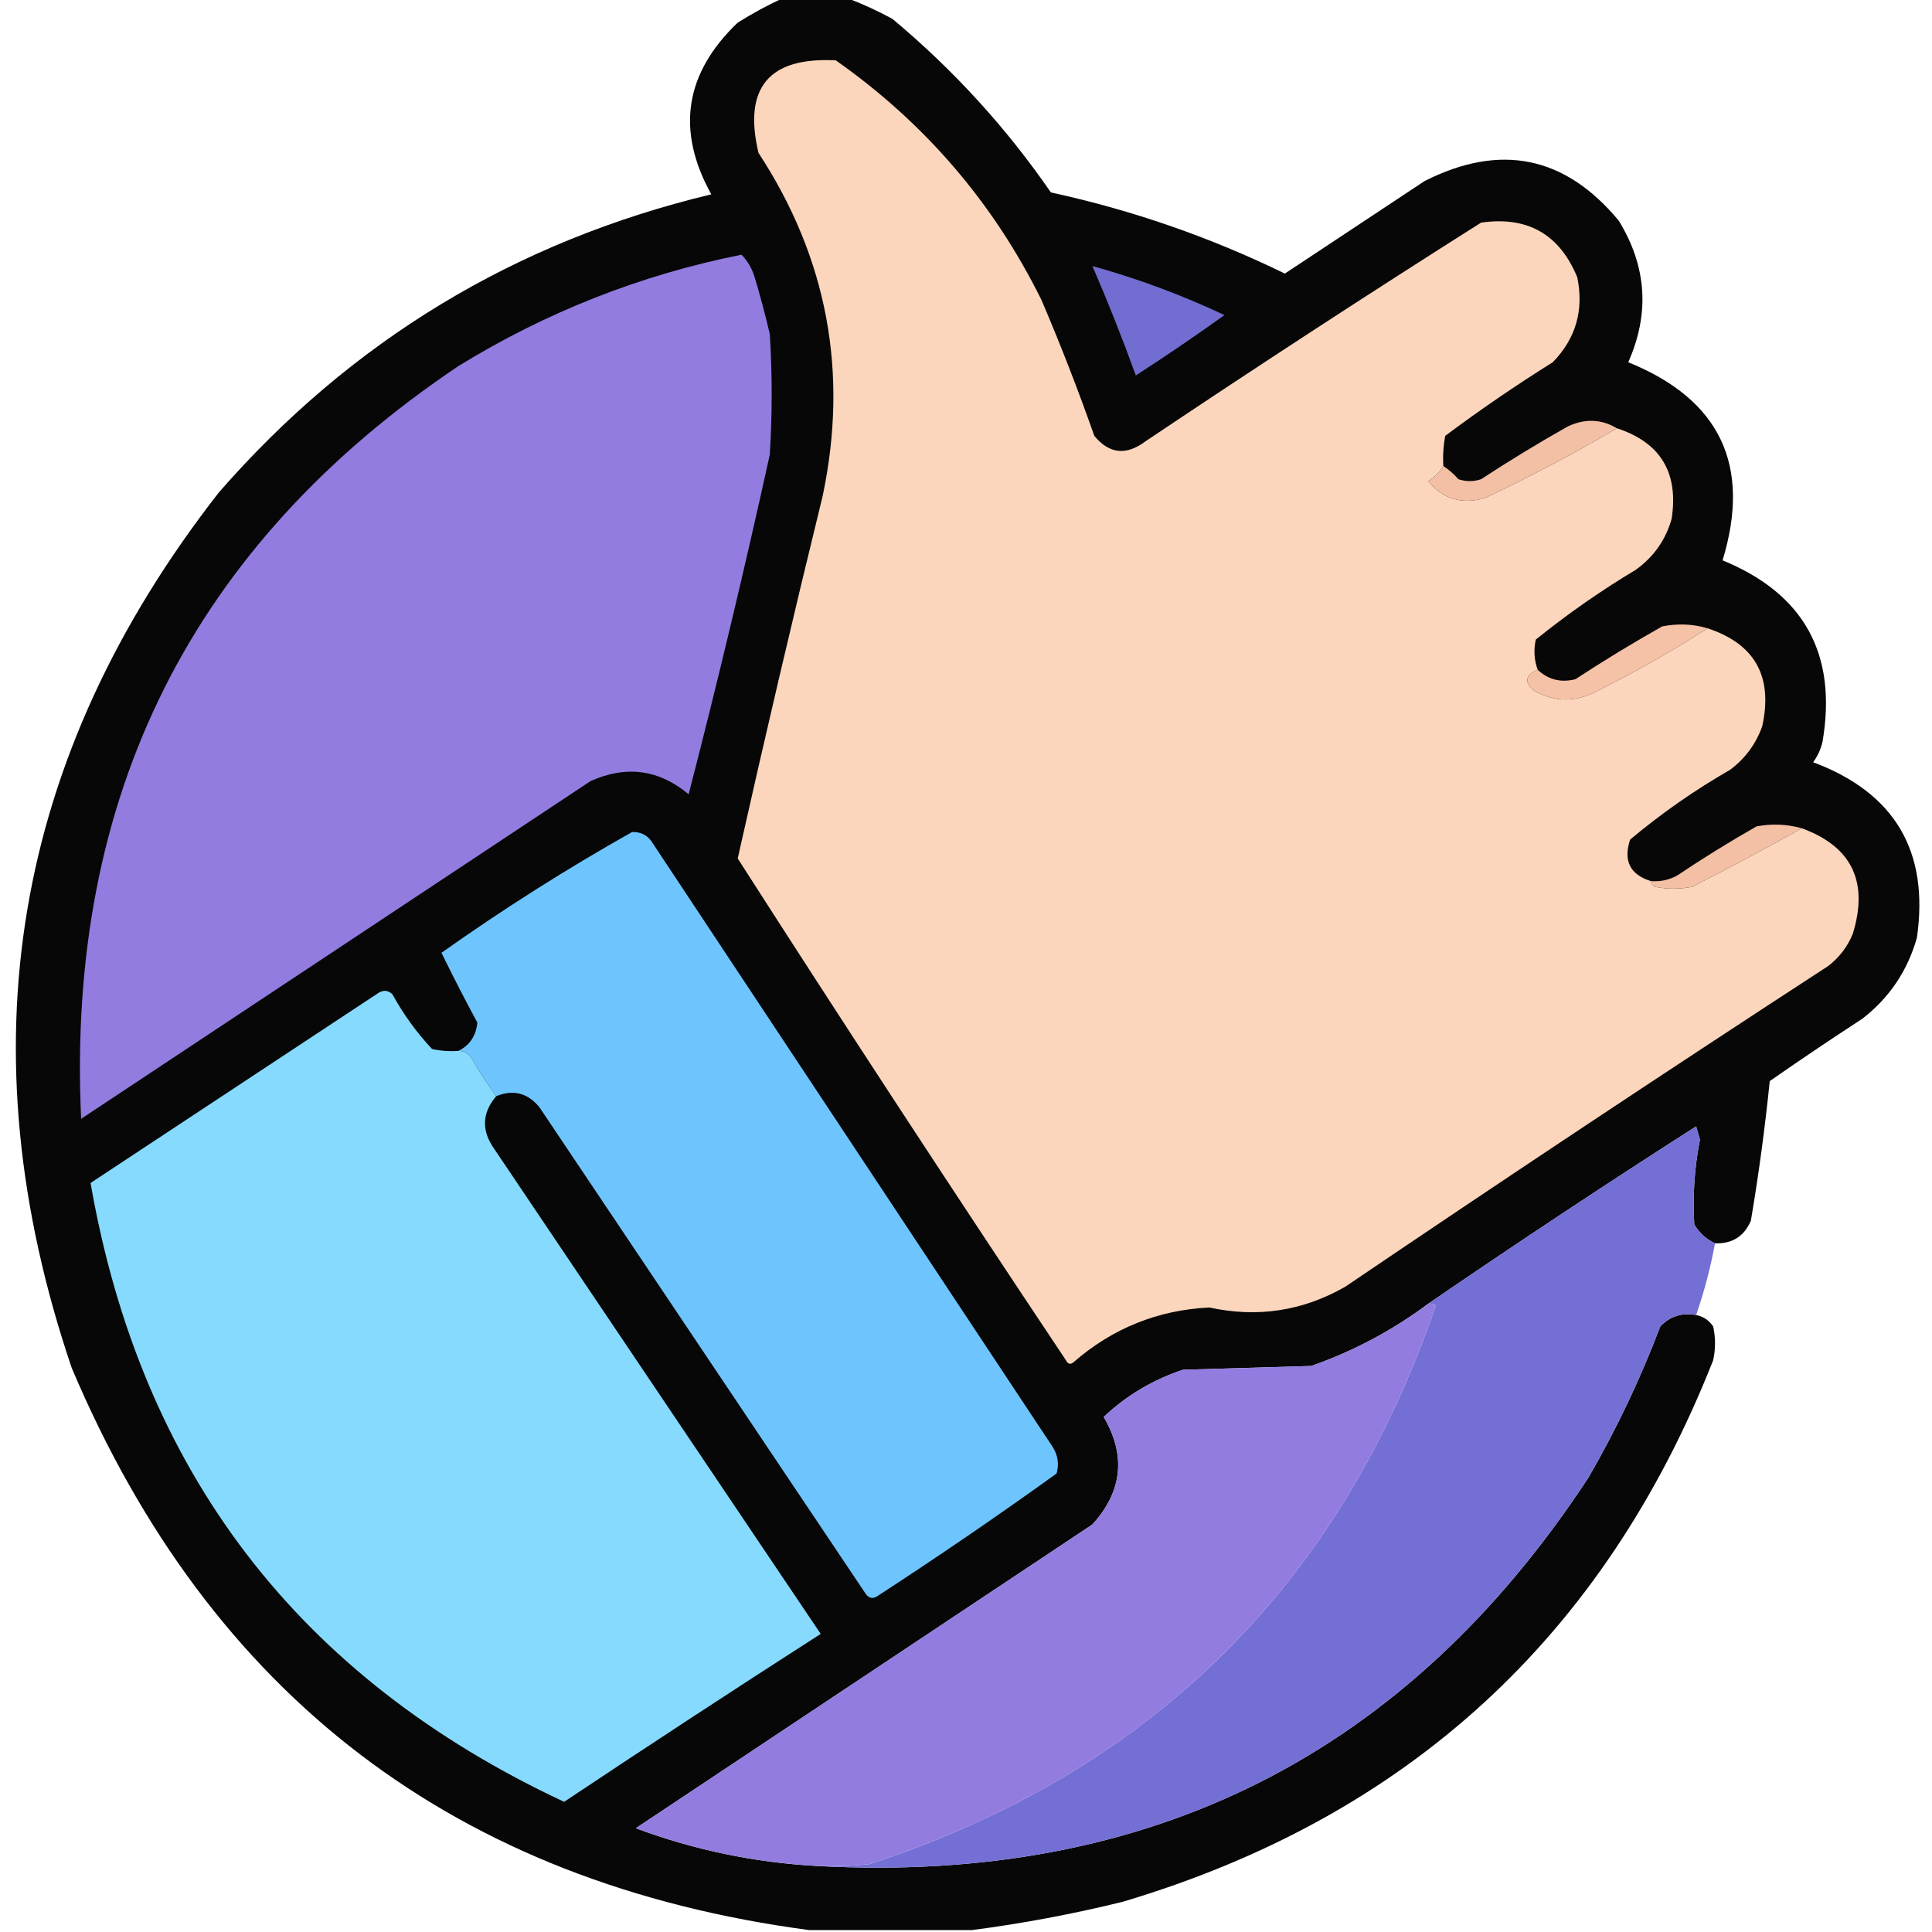
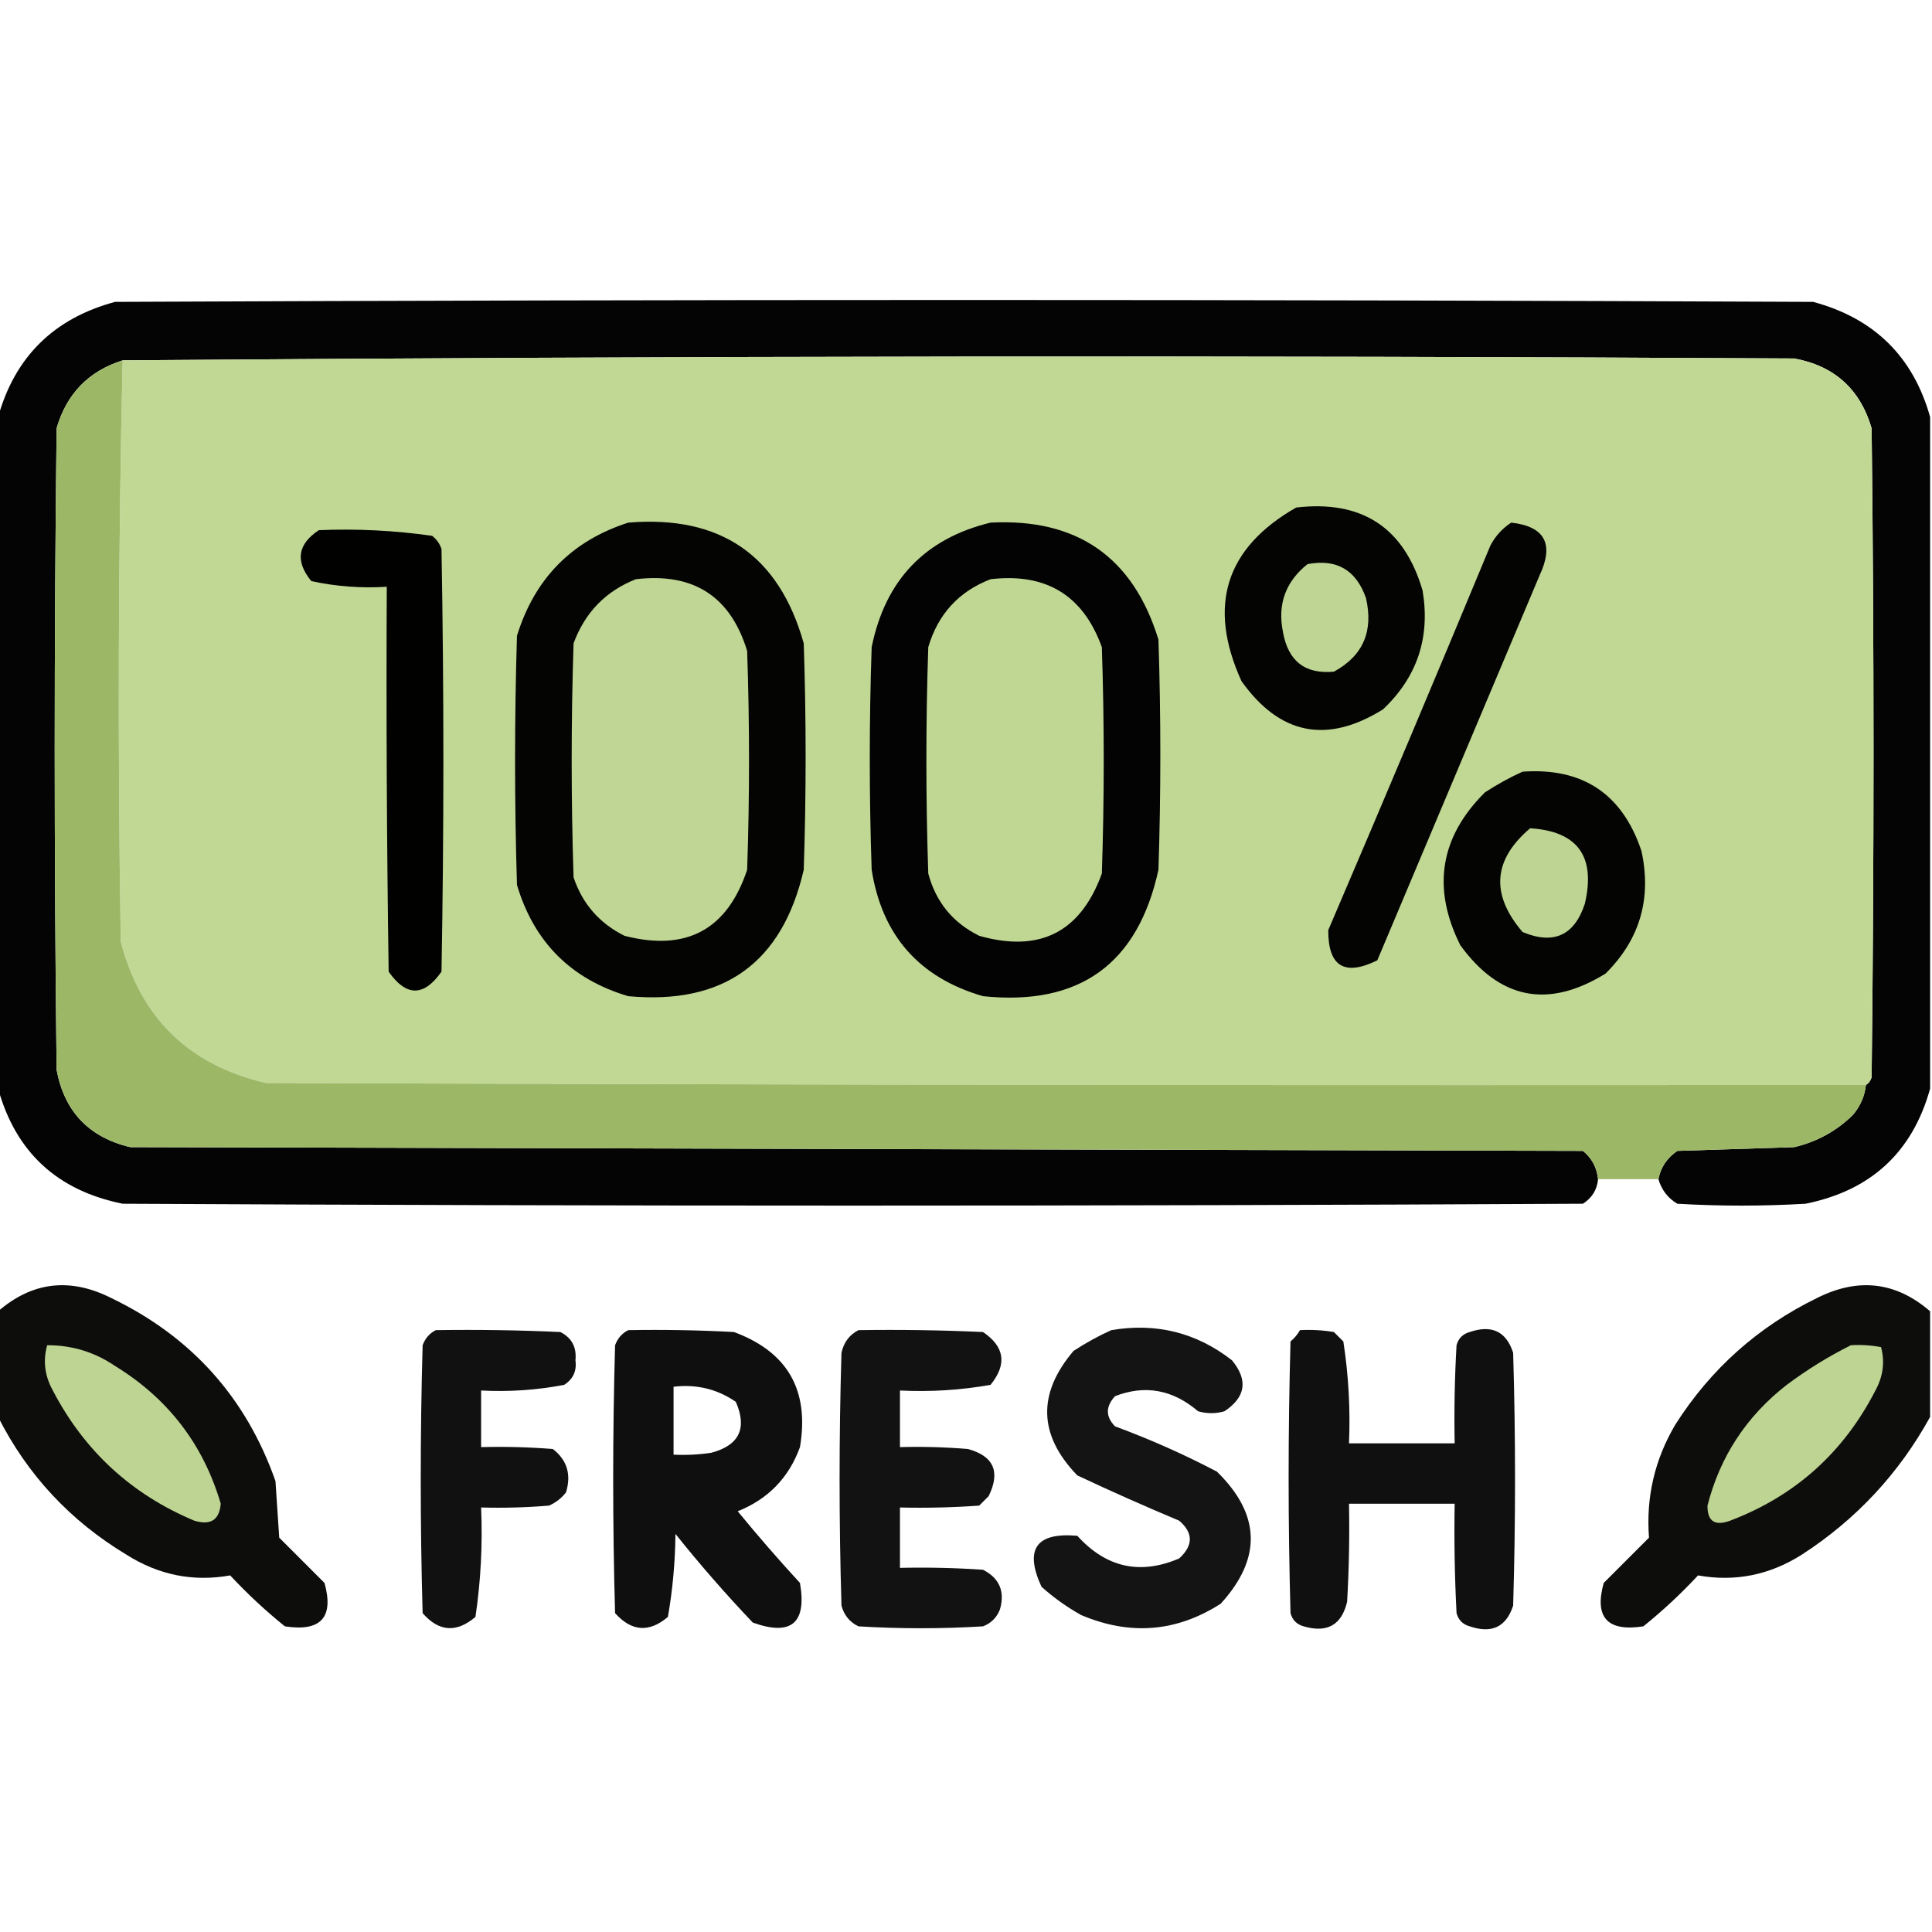
<svg xmlns="http://www.w3.org/2000/svg" version="1.1" width="512px" height="512px" style="shape-rendering:geometricPrecision; text-rendering:geometricPrecision; image-rendering:optimizeQuality; fill-rule:evenodd; clip-rule:evenodd">
  <g>
-     <path style="opacity:0.978" fill="#020202" d="M 207.5,-0.5 C 213.167,-0.5 218.833,-0.5 224.5,-0.5C 228.519,1.005 232.519,2.838 236.5,5C 252.657,18.485 266.657,33.818 278.5,51C 300.033,55.678 320.7,62.844 340.5,72.5C 352.833,64.333 365.167,56.167 377.5,48C 397.595,37.82 414.762,41.32 429,58.5C 436.411,70.605 437.245,83.105 431.5,96C 455.84,105.848 464.174,123.348 456.5,148.5C 478.088,157.335 486.922,173.335 483,196.5C 482.55,198.519 481.717,200.352 480.5,202C 502.135,210.1 511.301,225.6 508,248.5C 505.53,257.277 500.697,264.444 493.5,270C 485.247,275.376 477.08,280.876 469,286.5C 467.749,298.841 466.082,311.174 464,323.5C 462.229,327.639 459.062,329.639 454.5,329.5C 452.185,328.416 450.352,326.749 449,324.5C 448.547,316.952 449.047,309.452 450.5,302C 450.167,300.833 449.833,299.667 449.5,298.5C 425.521,313.833 401.855,329.5 378.5,345.5C 369.04,352.564 358.707,358.064 347.5,362C 336.167,362.333 324.833,362.667 313.5,363C 305.537,365.644 298.537,369.811 292.5,375.5C 298.462,385.715 297.462,395.215 289.5,404C 249.167,430.833 208.833,457.667 168.5,484.5C 183.994,490.265 199.994,493.599 216.5,494.5C 304.653,499.341 372.82,465.007 421,391.5C 428.409,378.682 434.742,365.349 440,351.5C 442.546,348.814 445.713,347.814 449.5,348.5C 451.371,348.859 452.871,349.859 454,351.5C 454.667,354.5 454.667,357.5 454,360.5C 425.107,433.726 372.941,481.56 297.5,504C 284.168,507.275 270.834,509.775 257.5,511.5C 243.167,511.5 228.833,511.5 214.5,511.5C 120.909,499.071 55.743,449.404 19,362.5C -9.68,277.909 3.32,200.576 58,130.5C 93.052,90.296 136.552,63.962 188.5,51.5C 179.115,34.582 181.448,19.416 195.5,6C 199.434,3.536 203.434,1.369 207.5,-0.5 Z" />
+     <path style="opacity:0.982" fill="#000000" d="M 511.5,110.5 C 511.5,169.833 511.5,229.167 511.5,288.5C 506.82,305.342 495.82,315.508 478.5,319C 467.167,319.667 455.833,319.667 444.5,319C 442,317.513 440.334,315.346 439.5,312.5C 440.087,309.389 441.754,306.889 444.5,305C 454.833,304.667 465.167,304.333 475.5,304C 481.486,302.592 486.652,299.758 491,295.5C 492.993,293.182 494.159,290.516 494.5,287.5C 495.222,287.082 495.722,286.416 496,285.5C 496.667,228.167 496.667,170.833 496,113.5C 492.952,103.118 486.119,96.951 475.5,95C 327.764,94.168 180.097,94.335 32.5,95.5C 23.484,98.35 17.65,104.35 15,113.5C 14.333,170.167 14.333,226.833 15,283.5C 17.052,294.552 23.552,301.386 34.5,304C 162.833,304.333 291.167,304.667 419.5,305C 421.87,306.941 423.203,309.441 423.5,312.5C 423.256,315.263 421.923,317.429 419.5,319C 290.5,319.667 161.5,319.667 32.5,319C 15.18,315.508 4.18,305.342 -0.5,288.5C -0.5,229.167 -0.5,169.833 -0.5,110.5C 3.985,94.516 14.319,84.349 30.5,80C 180.5,79.333 330.5,79.333 480.5,80C 496.681,84.349 507.015,94.516 511.5,110.5 Z" />
  </g>
  <g>
-     <path style="opacity:1" fill="#fcd6bc" d="M 382.5,123.5 C 381.521,125.145 380.188,126.479 378.5,127.5C 382.376,132.244 387.376,133.744 393.5,132C 405.513,126.329 417.18,120.162 428.5,113.5C 440.058,117.262 444.892,125.262 443,137.5C 441.419,143.086 438.252,147.586 433.5,151C 424.23,156.551 415.396,162.718 407,169.5C 406.398,172.221 406.565,174.887 407.5,177.5C 404.201,178.901 403.868,180.735 406.5,183C 412.107,186.159 417.774,186.159 423.5,183C 433.554,177.979 443.221,172.479 452.5,166.5C 465.086,170.635 469.919,179.302 467,192.5C 465.324,197.178 462.491,201.011 458.5,204C 449.114,209.388 440.281,215.554 432,222.5C 430.14,228.112 431.973,231.779 437.5,233.5C 437.611,234.117 437.944,234.617 438.5,235C 441.833,235.667 445.167,235.667 448.5,235C 458.331,229.969 467.998,224.802 477.5,219.5C 490.757,224.35 495.257,233.684 491,247.5C 489.6,250.902 487.433,253.736 484.5,256C 441.562,283.941 398.895,312.274 356.5,341C 345.251,347.44 333.251,349.274 320.5,346.5C 306.835,347.165 294.835,351.998 284.5,361C 283.668,361.688 283.002,361.521 282.5,360.5C 253.071,316.413 224.071,272.079 195.5,227.5C 202.692,195.401 210.192,163.401 218,131.5C 224.929,98.731 219.262,68.398 201,40.5C 196.933,23.233 203.766,15.066 221.5,16C 245.106,32.598 263.273,53.765 276,79.5C 281.059,91.343 285.726,103.343 290,115.5C 293.922,120.289 298.422,120.789 303.5,117C 332.897,97.273 362.563,77.94 392.5,59C 404.797,57.23 413.297,62.064 418,73.5C 419.781,82.219 417.614,89.719 411.5,96C 401.726,102.109 392.226,108.609 383,115.5C 382.503,118.146 382.336,120.813 382.5,123.5 Z" />
+     <path style="opacity:1" fill="#c1d895" d="M 494.5,287.5 C 353.166,287.667 211.833,287.5 70.5,287C 50.102,282.269 37.269,269.769 32,249.5C 31.172,198.096 31.338,146.763 32.5,95.5C 180.097,94.335 327.764,94.168 475.5,95C 486.119,96.951 492.952,103.118 496,113.5C 496.667,170.833 496.667,228.167 496,285.5C 495.722,286.416 495.222,287.082 494.5,287.5 Z" />
  </g>
  <g>
-     <path style="opacity:1" fill="#927ce0" d="M 196.5,67.5 C 198.117,69.121 199.284,71.121 200,73.5C 201.489,78.457 202.822,83.457 204,88.5C 204.667,99.167 204.667,109.833 204,120.5C 197.366,150.646 190.199,180.646 182.5,210.5C 174.63,203.918 165.963,202.752 156.5,207C 111.5,236.833 66.5,266.667 21.5,296.5C 17.534,210.932 50.867,144.432 121.5,97C 144.828,82.66 169.828,72.827 196.5,67.5 Z" />
+     <path style="opacity:1" fill="#9cb867" d="M 32.5,95.5 C 31.338,146.763 31.172,198.096 32,249.5C 37.269,269.769 50.102,282.269 70.5,287C 211.833,287.5 353.166,287.667 494.5,287.5C 494.159,290.516 492.993,293.182 491,295.5C 486.652,299.758 481.486,302.592 475.5,304C 465.167,304.333 454.833,304.667 444.5,305C 441.754,306.889 440.087,309.389 439.5,312.5C 434.167,312.5 428.833,312.5 423.5,312.5C 423.203,309.441 421.87,306.941 419.5,305C 291.167,304.667 162.833,304.333 34.5,304C 23.552,301.386 17.052,294.552 15,283.5C 14.333,226.833 14.333,170.167 15,113.5C 17.65,104.35 23.484,98.35 32.5,95.5 Z" />
  </g>
  <g>
-     <path style="opacity:1" fill="#726dd1" d="M 289.5,70.5 C 301.512,73.838 313.178,78.171 324.5,83.5C 316.804,89.029 308.97,94.362 301,99.5C 297.454,89.69 293.621,80.024 289.5,70.5 Z" />
+     <path style="opacity:1" fill="#040403" d="M 343.5,134.5 C 360.944,132.466 372.111,139.799 377,156.5C 379.081,168.924 375.581,179.424 366.5,188C 351.63,197.238 339.13,194.738 329,180.5C 319.934,160.539 324.767,145.206 343.5,134.5 Z" />
  </g>
  <g>
-     <path style="opacity:1" fill="#f3c0a6" d="M 428.5,113.5 C 417.18,120.162 405.513,126.329 393.5,132C 387.376,133.744 382.376,132.244 378.5,127.5C 380.188,126.479 381.521,125.145 382.5,123.5C 383.962,124.458 385.295,125.624 386.5,127C 388.5,127.667 390.5,127.667 392.5,127C 400,122.082 407.667,117.416 415.5,113C 420.05,110.876 424.384,111.042 428.5,113.5 Z" />
+     <path style="opacity:1" fill="#040403" d="M 166.5,138.5 C 190.948,136.482 206.448,147.148 213,170.5C 213.667,190.5 213.667,210.5 213,230.5C 207.319,255.169 191.819,266.336 166.5,264C 151.342,259.509 141.509,249.675 137,234.5C 136.333,212.5 136.333,190.5 137,168.5C 141.683,153.317 151.517,143.317 166.5,138.5 Z" />
  </g>
  <g>
-     <path style="opacity:1" fill="#f6c2a7" d="M 452.5,166.5 C 443.221,172.479 433.554,177.979 423.5,183C 417.774,186.159 412.107,186.159 406.5,183C 403.868,180.735 404.201,178.901 407.5,177.5C 410.34,180.143 413.673,180.976 417.5,180C 425,175.082 432.667,170.416 440.5,166C 444.689,165.188 448.689,165.355 452.5,166.5 Z" />
+     <path style="opacity:1" fill="#020302" d="M 262.5,138.5 C 285.466,137.316 300.299,147.65 307,169.5C 307.667,189.833 307.667,210.167 307,230.5C 301.564,255.48 286.064,266.646 260.5,264C 243.588,259.087 233.755,247.92 231,230.5C 230.333,210.833 230.333,191.167 231,171.5C 234.608,153.729 245.108,142.729 262.5,138.5 Z" />
  </g>
  <g>
-     <path style="opacity:1" fill="#f3c0a5" d="M 477.5,219.5 C 467.998,224.802 458.331,229.969 448.5,235C 445.167,235.667 441.833,235.667 438.5,235C 437.944,234.617 437.611,234.117 437.5,233.5C 439.989,233.702 442.323,233.202 444.5,232C 451.332,227.416 458.332,223.083 465.5,219C 469.587,218.238 473.587,218.404 477.5,219.5 Z" />
+     <path style="opacity:1" fill="#040403" d="M 400.5,138.5 C 409.417,139.515 411.917,144.182 408,152.5C 393.667,186.5 379.333,220.5 365,254.5C 356.294,258.782 351.96,256.115 352,246.5C 366.528,212.581 380.862,178.581 395,144.5C 396.36,141.977 398.193,139.977 400.5,138.5 Z" />
  </g>
  <g>
-     <path style="opacity:1" fill="#6ec5fd" d="M 131.5,290.5 C 129.163,287.319 126.996,283.986 125,280.5C 124.184,279.177 123.017,278.511 121.5,278.5C 124.502,276.98 126.169,274.48 126.5,271C 123.148,264.794 119.982,258.627 117,252.5C 133.33,240.925 150.164,230.258 167.5,220.5C 169.912,220.406 171.745,221.406 173,223.5C 208.333,276.833 243.667,330.167 279,383.5C 280.373,385.695 280.706,388.029 280,390.5C 264.427,401.704 248.594,412.537 232.5,423C 231.365,423.749 230.365,423.583 229.5,422.5C 200.667,379.5 171.833,336.5 143,293.5C 139.898,289.647 136.065,288.647 131.5,290.5 Z" />
+     <path style="opacity:1" fill="#010100" d="M 84.5,140.5 C 94.58,140.077 104.58,140.577 114.5,142C 115.701,142.903 116.535,144.069 117,145.5C 117.667,182.833 117.667,220.167 117,257.5C 112.333,264.167 107.667,264.167 103,257.5C 102.5,223.502 102.333,189.502 102.5,155.5C 95.716,155.92 89.05,155.42 82.5,154C 78.188,148.731 78.855,144.231 84.5,140.5 Z" />
  </g>
  <g>
-     <path style="opacity:1" fill="#86dafe" d="M 121.5,278.5 C 123.017,278.511 124.184,279.177 125,280.5C 126.996,283.986 129.163,287.319 131.5,290.5C 127.707,294.967 127.54,299.634 131,304.5C 159.833,347.333 188.667,390.167 217.5,433C 194.698,447.637 172.032,462.47 149.5,477.5C 79.133,444.637 37.3,389.971 24,313.5C 49.5,296.667 75,279.833 100.5,263C 101.784,262.316 102.951,262.483 104,263.5C 106.888,268.776 110.388,273.609 114.5,278C 116.81,278.497 119.143,278.663 121.5,278.5 Z" />
+     <path style="opacity:1" fill="#bed593" d="M 346.5,149.5 C 354.212,148.034 359.379,151.034 362,158.5C 364.029,167.311 361.196,173.811 353.5,178C 345.863,178.71 341.363,175.21 340,167.5C 338.507,160.157 340.674,154.157 346.5,149.5 Z" />
  </g>
  <g>
-     <path style="opacity:1" fill="#746fd4" d="M 454.5,329.5 C 453.297,335.978 451.631,342.312 449.5,348.5C 445.713,347.814 442.546,348.814 440,351.5C 434.742,365.349 428.409,378.682 421,391.5C 372.82,465.007 304.653,499.341 216.5,494.5C 221.179,494.666 225.845,494.499 230.5,494C 304.997,469.503 354.997,420.17 380.5,346C 379.906,345.536 379.239,345.369 378.5,345.5C 401.855,329.5 425.521,313.833 449.5,298.5C 449.833,299.667 450.167,300.833 450.5,302C 449.047,309.452 448.547,316.952 449,324.5C 450.352,326.749 452.185,328.416 454.5,329.5 Z" />
+     <path style="opacity:1" fill="#c0d694" d="M 168.5,153.5 C 183.753,151.696 193.586,158.029 198,172.5C 198.667,191.833 198.667,211.167 198,230.5C 192.725,246.391 181.892,252.224 165.5,248C 158.851,244.686 154.351,239.519 152,232.5C 151.333,211.833 151.333,191.167 152,170.5C 155.019,162.316 160.519,156.649 168.5,153.5 Z" />
  </g>
  <g>
-     <path style="opacity:1" fill="#927ce0" d="M 378.5,345.5 C 379.239,345.369 379.906,345.536 380.5,346C 354.997,420.17 304.997,469.503 230.5,494C 225.845,494.499 221.179,494.666 216.5,494.5C 199.994,493.599 183.994,490.265 168.5,484.5C 208.833,457.667 249.167,430.833 289.5,404C 297.462,395.215 298.462,385.715 292.5,375.5C 298.537,369.811 305.537,365.644 313.5,363C 324.833,362.667 336.167,362.333 347.5,362C 358.707,358.064 369.04,352.564 378.5,345.5 Z" />
+     <path style="opacity:1" fill="#c0d794" d="M 262.5,153.5 C 277.209,151.761 287.042,157.761 292,171.5C 292.667,191.5 292.667,211.5 292,231.5C 286.364,247.054 275.531,252.554 259.5,248C 252.522,244.552 248.022,239.052 246,231.5C 245.333,211.5 245.333,191.5 246,171.5C 248.592,162.745 254.092,156.745 262.5,153.5 Z" />
+   </g>
+   <g>
+     <path style="opacity:1" fill="#040503" d="M 403.5,204.5 C 419.433,203.381 429.933,210.381 435,225.5C 437.754,238.135 434.587,248.969 425.5,258C 410.301,267.39 397.467,264.89 387,250.5C 379.427,235.362 381.594,221.862 393.5,210C 396.767,207.87 400.1,206.037 403.5,204.5 Z" />
+   </g>
+   <g>
+     <path style="opacity:1" fill="#bdd492" d="M 405.5,219.5 C 418.097,220.289 422.93,226.956 420,239.5C 417.227,247.93 411.727,250.43 403.5,247C 394.977,237.047 395.644,227.881 405.5,219.5 Z" />
+   </g>
+   <g>
+     <path style="opacity:0.951" fill="#010100" d="M -0.5,375.5 C -0.5,366.167 -0.5,356.833 -0.5,347.5C 8.576,339.661 18.576,338.494 29.5,344C 50.727,354.222 65.227,370.389 73,392.5C 73.333,397.5 73.667,402.5 74,407.5C 78,411.5 82,415.5 86,419.5C 88.537,428.635 85.037,432.468 75.5,431C 70.366,426.867 65.532,422.367 61,417.5C 51.224,419.254 42.057,417.421 33.5,412C 18.625,403.043 7.291,390.876 -0.5,375.5 Z" />
+   </g>
+   <g>
+     <path style="opacity:0.952" fill="#010100" d="M 511.5,347.5 C 511.5,356.833 511.5,366.167 511.5,375.5C 503.244,390.496 491.91,402.663 477.5,412C 468.943,417.421 459.776,419.254 450,417.5C 445.468,422.367 440.634,426.867 435.5,431C 425.963,432.468 422.463,428.635 425,419.5C 429,415.5 433,411.5 437,407.5C 436.189,396.745 438.522,386.745 444,377.5C 453.368,362.797 465.868,351.63 481.5,344C 492.424,338.494 502.424,339.661 511.5,347.5 Z" />
+   </g>
+   <g>
+     <path style="opacity:0.933" fill="#000000" d="M 115.5,352.5 C 126.505,352.333 137.505,352.5 148.5,353C 151.516,354.529 152.849,357.029 152.5,360.5C 152.881,363.325 151.881,365.491 149.5,367C 142.254,368.391 134.921,368.891 127.5,368.5C 127.5,373.5 127.5,378.5 127.5,383.5C 133.842,383.334 140.175,383.5 146.5,384C 150.277,386.911 151.444,390.744 150,395.5C 148.786,397.049 147.286,398.215 145.5,399C 139.509,399.499 133.509,399.666 127.5,399.5C 127.92,409.247 127.42,418.914 126,428.5C 120.967,432.779 116.3,432.446 112,427.5C 111.333,403.833 111.333,380.167 112,356.5C 112.69,354.65 113.856,353.316 115.5,352.5 Z" />
+   </g>
+   <g>
+     <path style="opacity:0.94" fill="#000000" d="M 166.5,352.5 C 175.839,352.334 185.173,352.5 194.5,353C 208.713,358.25 214.546,368.417 212,383.5C 209.051,391.617 203.551,397.283 195.5,400.5C 200.813,406.981 206.313,413.314 212,419.5C 213.846,430.16 209.68,433.66 199.5,430C 192.313,422.447 185.48,414.614 179,406.5C 178.93,413.939 178.263,421.272 177,428.5C 172.042,432.715 167.375,432.381 163,427.5C 162.333,403.833 162.333,380.167 163,356.5C 163.69,354.65 164.856,353.316 166.5,352.5 Z M 178.5,367.5 C 184.572,366.777 190.072,368.111 195,371.5C 198.072,378.523 195.905,383.023 188.5,385C 185.183,385.498 181.85,385.665 178.5,385.5C 178.5,379.5 178.5,373.5 178.5,367.5 Z" />
+   </g>
+   <g>
+     <path style="opacity:0.926" fill="#000000" d="M 227.5,352.5 C 238.505,352.333 249.505,352.5 260.5,353C 266.259,356.892 266.926,361.559 262.5,367C 254.585,368.401 246.585,368.901 238.5,368.5C 238.5,373.5 238.5,378.5 238.5,383.5C 244.509,383.334 250.509,383.501 256.5,384C 263.347,385.866 265.18,390.032 262,396.5C 261.167,397.333 260.333,398.167 259.5,399C 252.508,399.5 245.508,399.666 238.5,399.5C 238.5,404.833 238.5,410.167 238.5,415.5C 245.841,415.334 253.174,415.5 260.5,416C 264.861,418.226 266.361,421.726 265,426.5C 264.167,428.667 262.667,430.167 260.5,431C 249.5,431.667 238.5,431.667 227.5,431C 225.185,429.891 223.685,428.057 223,425.5C 222.333,403.167 222.333,380.833 223,358.5C 223.599,355.746 225.099,353.746 227.5,352.5 Z" />
+   </g>
+   <g>
+     <path style="opacity:0.919" fill="#000000" d="M 294.5,352.5 C 306.412,350.483 317.079,353.149 326.5,360.5C 330.805,365.748 330.138,370.248 324.5,374C 322.167,374.667 319.833,374.667 317.5,374C 310.778,368.252 303.444,366.919 295.5,370C 292.966,372.747 292.966,375.413 295.5,378C 304.784,381.425 313.784,385.425 322.5,390C 334.113,401.345 334.446,413.012 323.5,425C 311.803,432.504 299.469,433.504 286.5,428C 282.722,425.888 279.222,423.388 276,420.5C 271.429,410.544 274.595,406.044 285.5,407C 293.142,415.442 302.142,417.442 312.5,413C 316.255,409.557 316.255,406.224 312.5,403C 303.417,399.194 294.417,395.194 285.5,391C 275.192,380.345 274.859,369.345 284.5,358C 287.767,355.87 291.1,354.037 294.5,352.5 Z" />
+   </g>
+   <g>
+     <path style="opacity:0.935" fill="#000000" d="M 344.5,352.5 C 347.518,352.335 350.518,352.502 353.5,353C 354.333,353.833 355.167,354.667 356,355.5C 357.381,364.432 357.881,373.432 357.5,382.5C 366.833,382.5 376.167,382.5 385.5,382.5C 385.334,373.827 385.5,365.16 386,356.5C 386.5,354.667 387.667,353.5 389.5,353C 395.337,351.008 399.171,352.842 401,358.5C 401.667,380.833 401.667,403.167 401,425.5C 399.171,431.158 395.337,432.992 389.5,431C 387.667,430.5 386.5,429.333 386,427.5C 385.5,417.839 385.334,408.172 385.5,398.5C 376.167,398.5 366.833,398.5 357.5,398.5C 357.666,407.173 357.5,415.84 357,424.5C 355.535,430.653 351.702,432.82 345.5,431C 343.667,430.5 342.5,429.333 342,427.5C 341.333,403.5 341.333,379.5 342,355.5C 343.045,354.627 343.878,353.627 344.5,352.5 Z" />
+   </g>
+   <g>
+     <path style="opacity:1" fill="#bed493" d="M 12.5,356.5 C 19.055,356.473 25.055,358.306 30.5,362C 44.552,370.63 53.885,382.796 58.5,398.5C 58.14,402.808 55.807,404.308 51.5,403C 34.863,396.03 22.363,384.53 14,368.5C 11.849,364.604 11.349,360.604 12.5,356.5 Z" />
+   </g>
+   <g>
+     <path style="opacity:1" fill="#bed493" d="M 490.5,356.5 C 493.187,356.336 495.854,356.503 498.5,357C 499.545,360.927 499.045,364.76 497,368.5C 488.549,384.955 475.715,396.455 458.5,403C 454.451,404.484 452.451,403.151 452.5,399C 455.824,385.993 462.824,375.326 473.5,367C 478.896,362.973 484.562,359.473 490.5,356.5 Z" />
  </g>
</svg>
